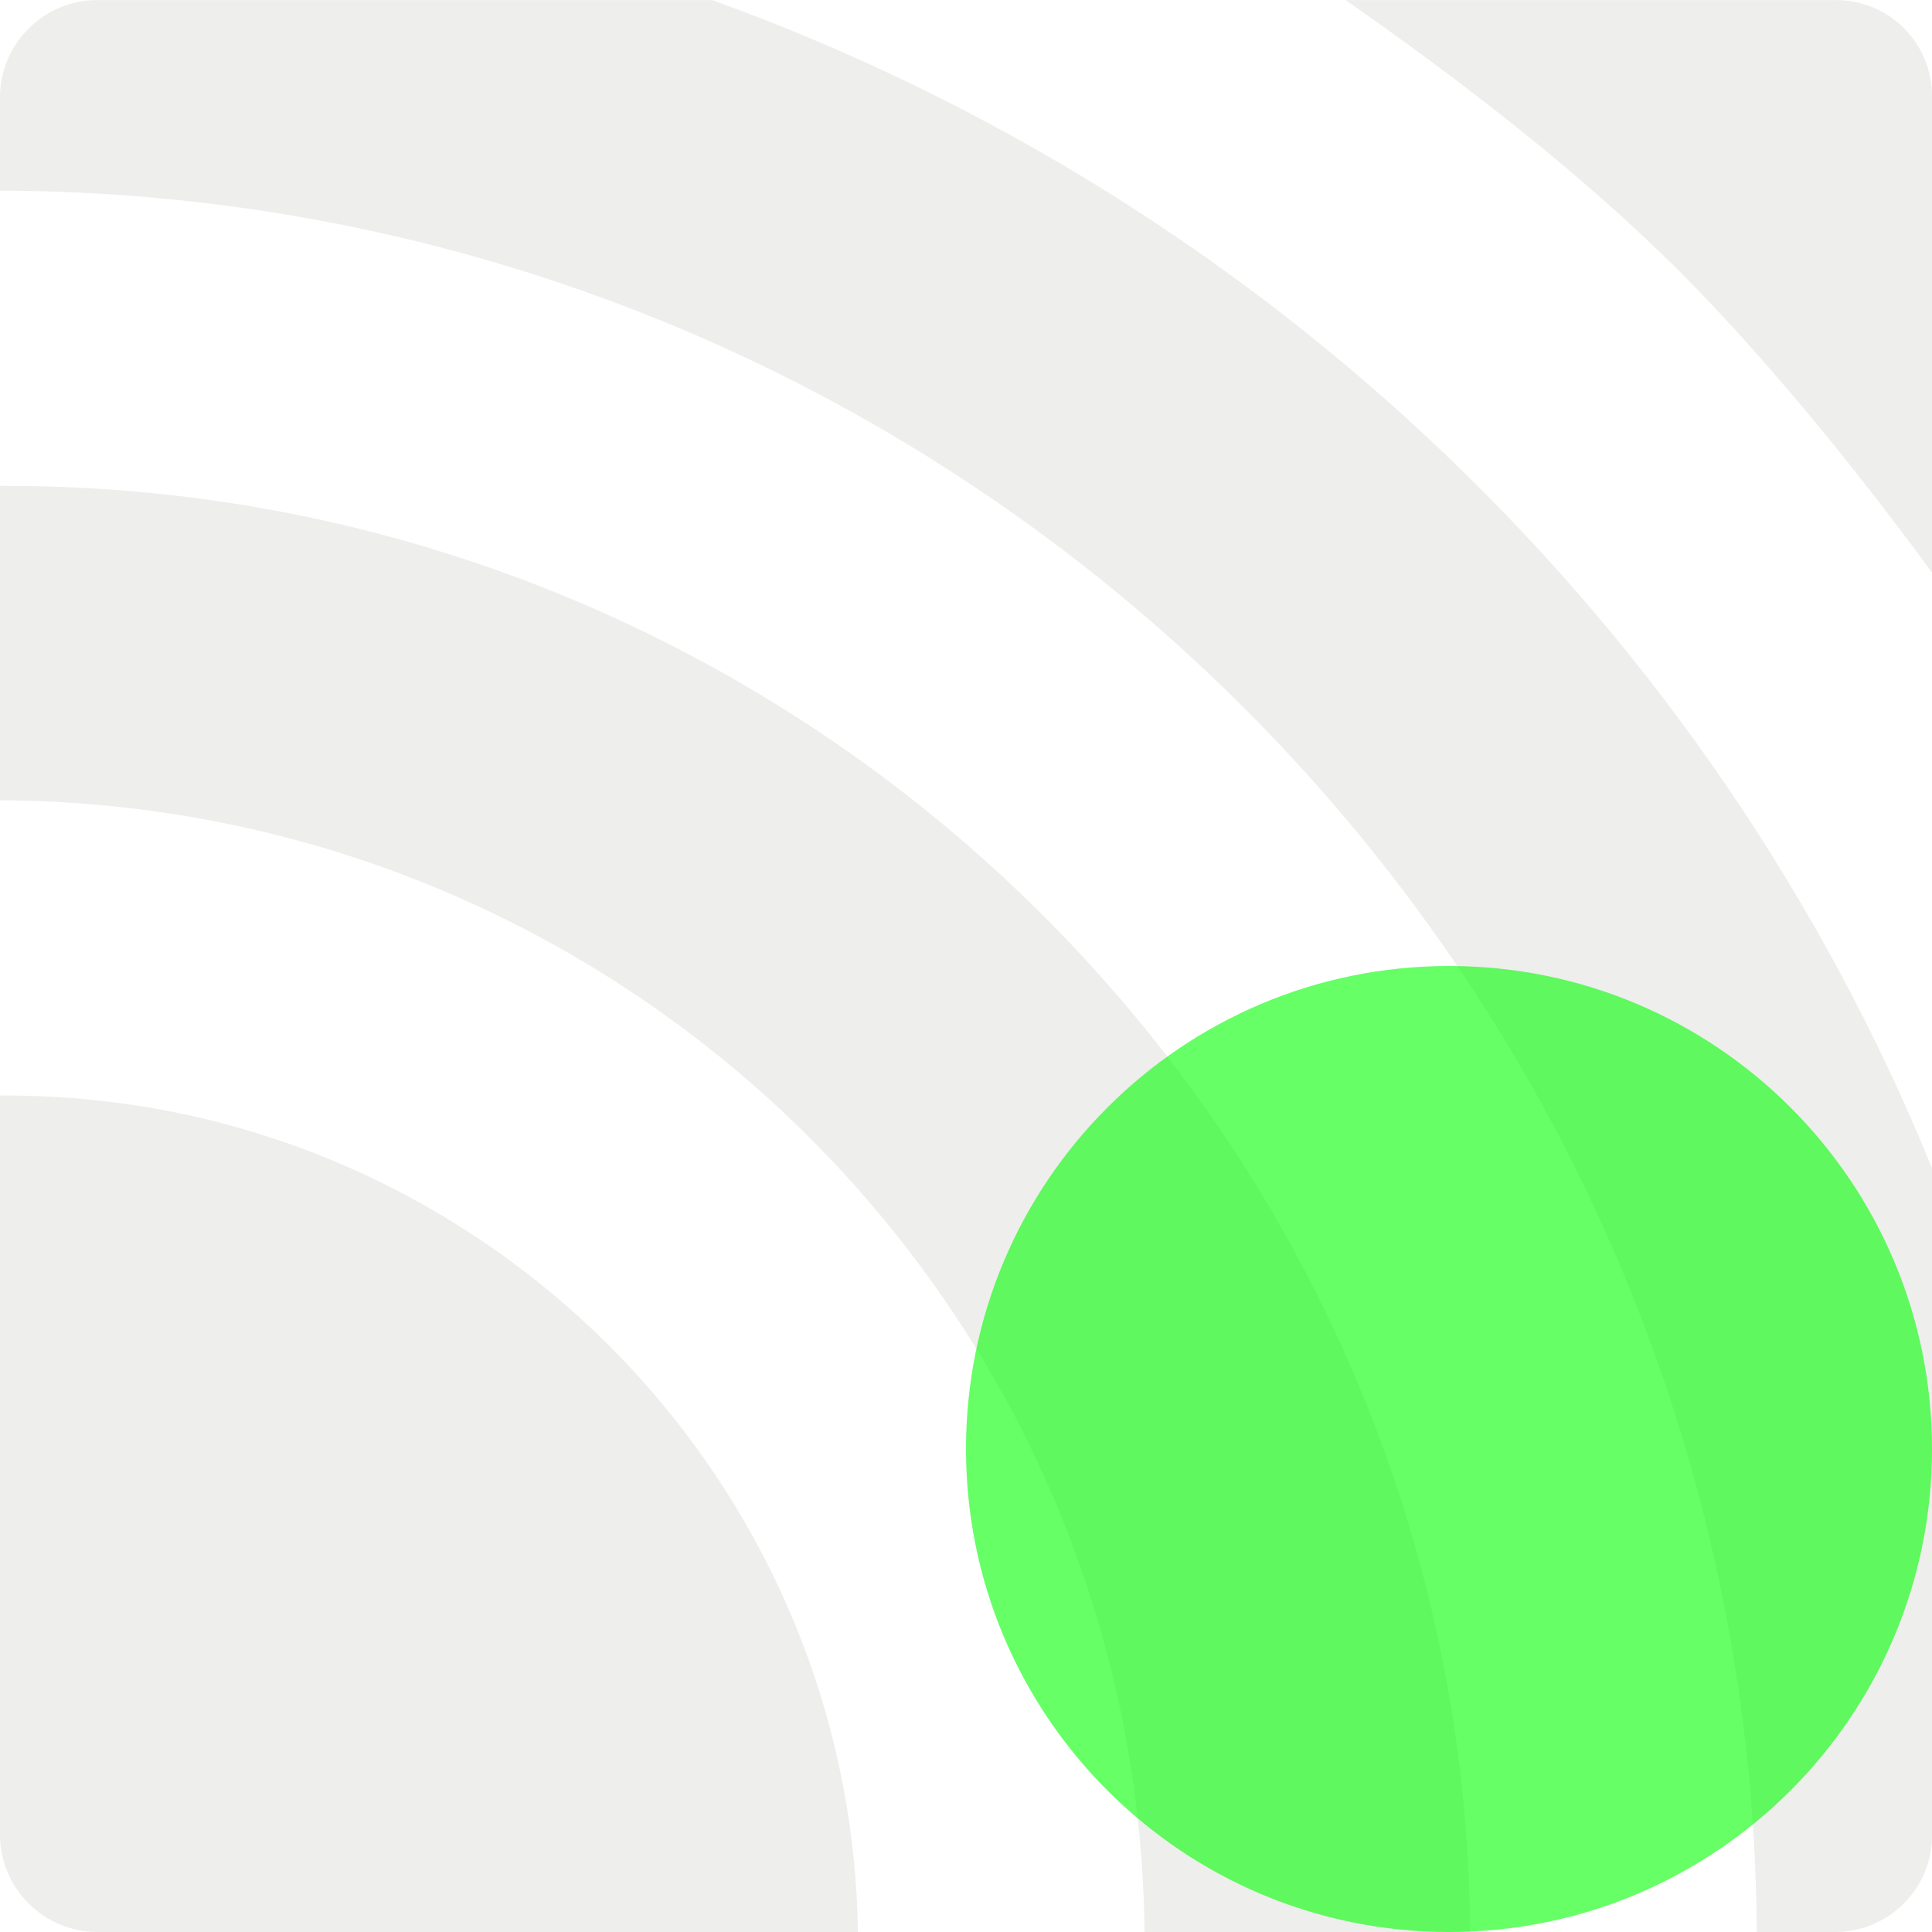
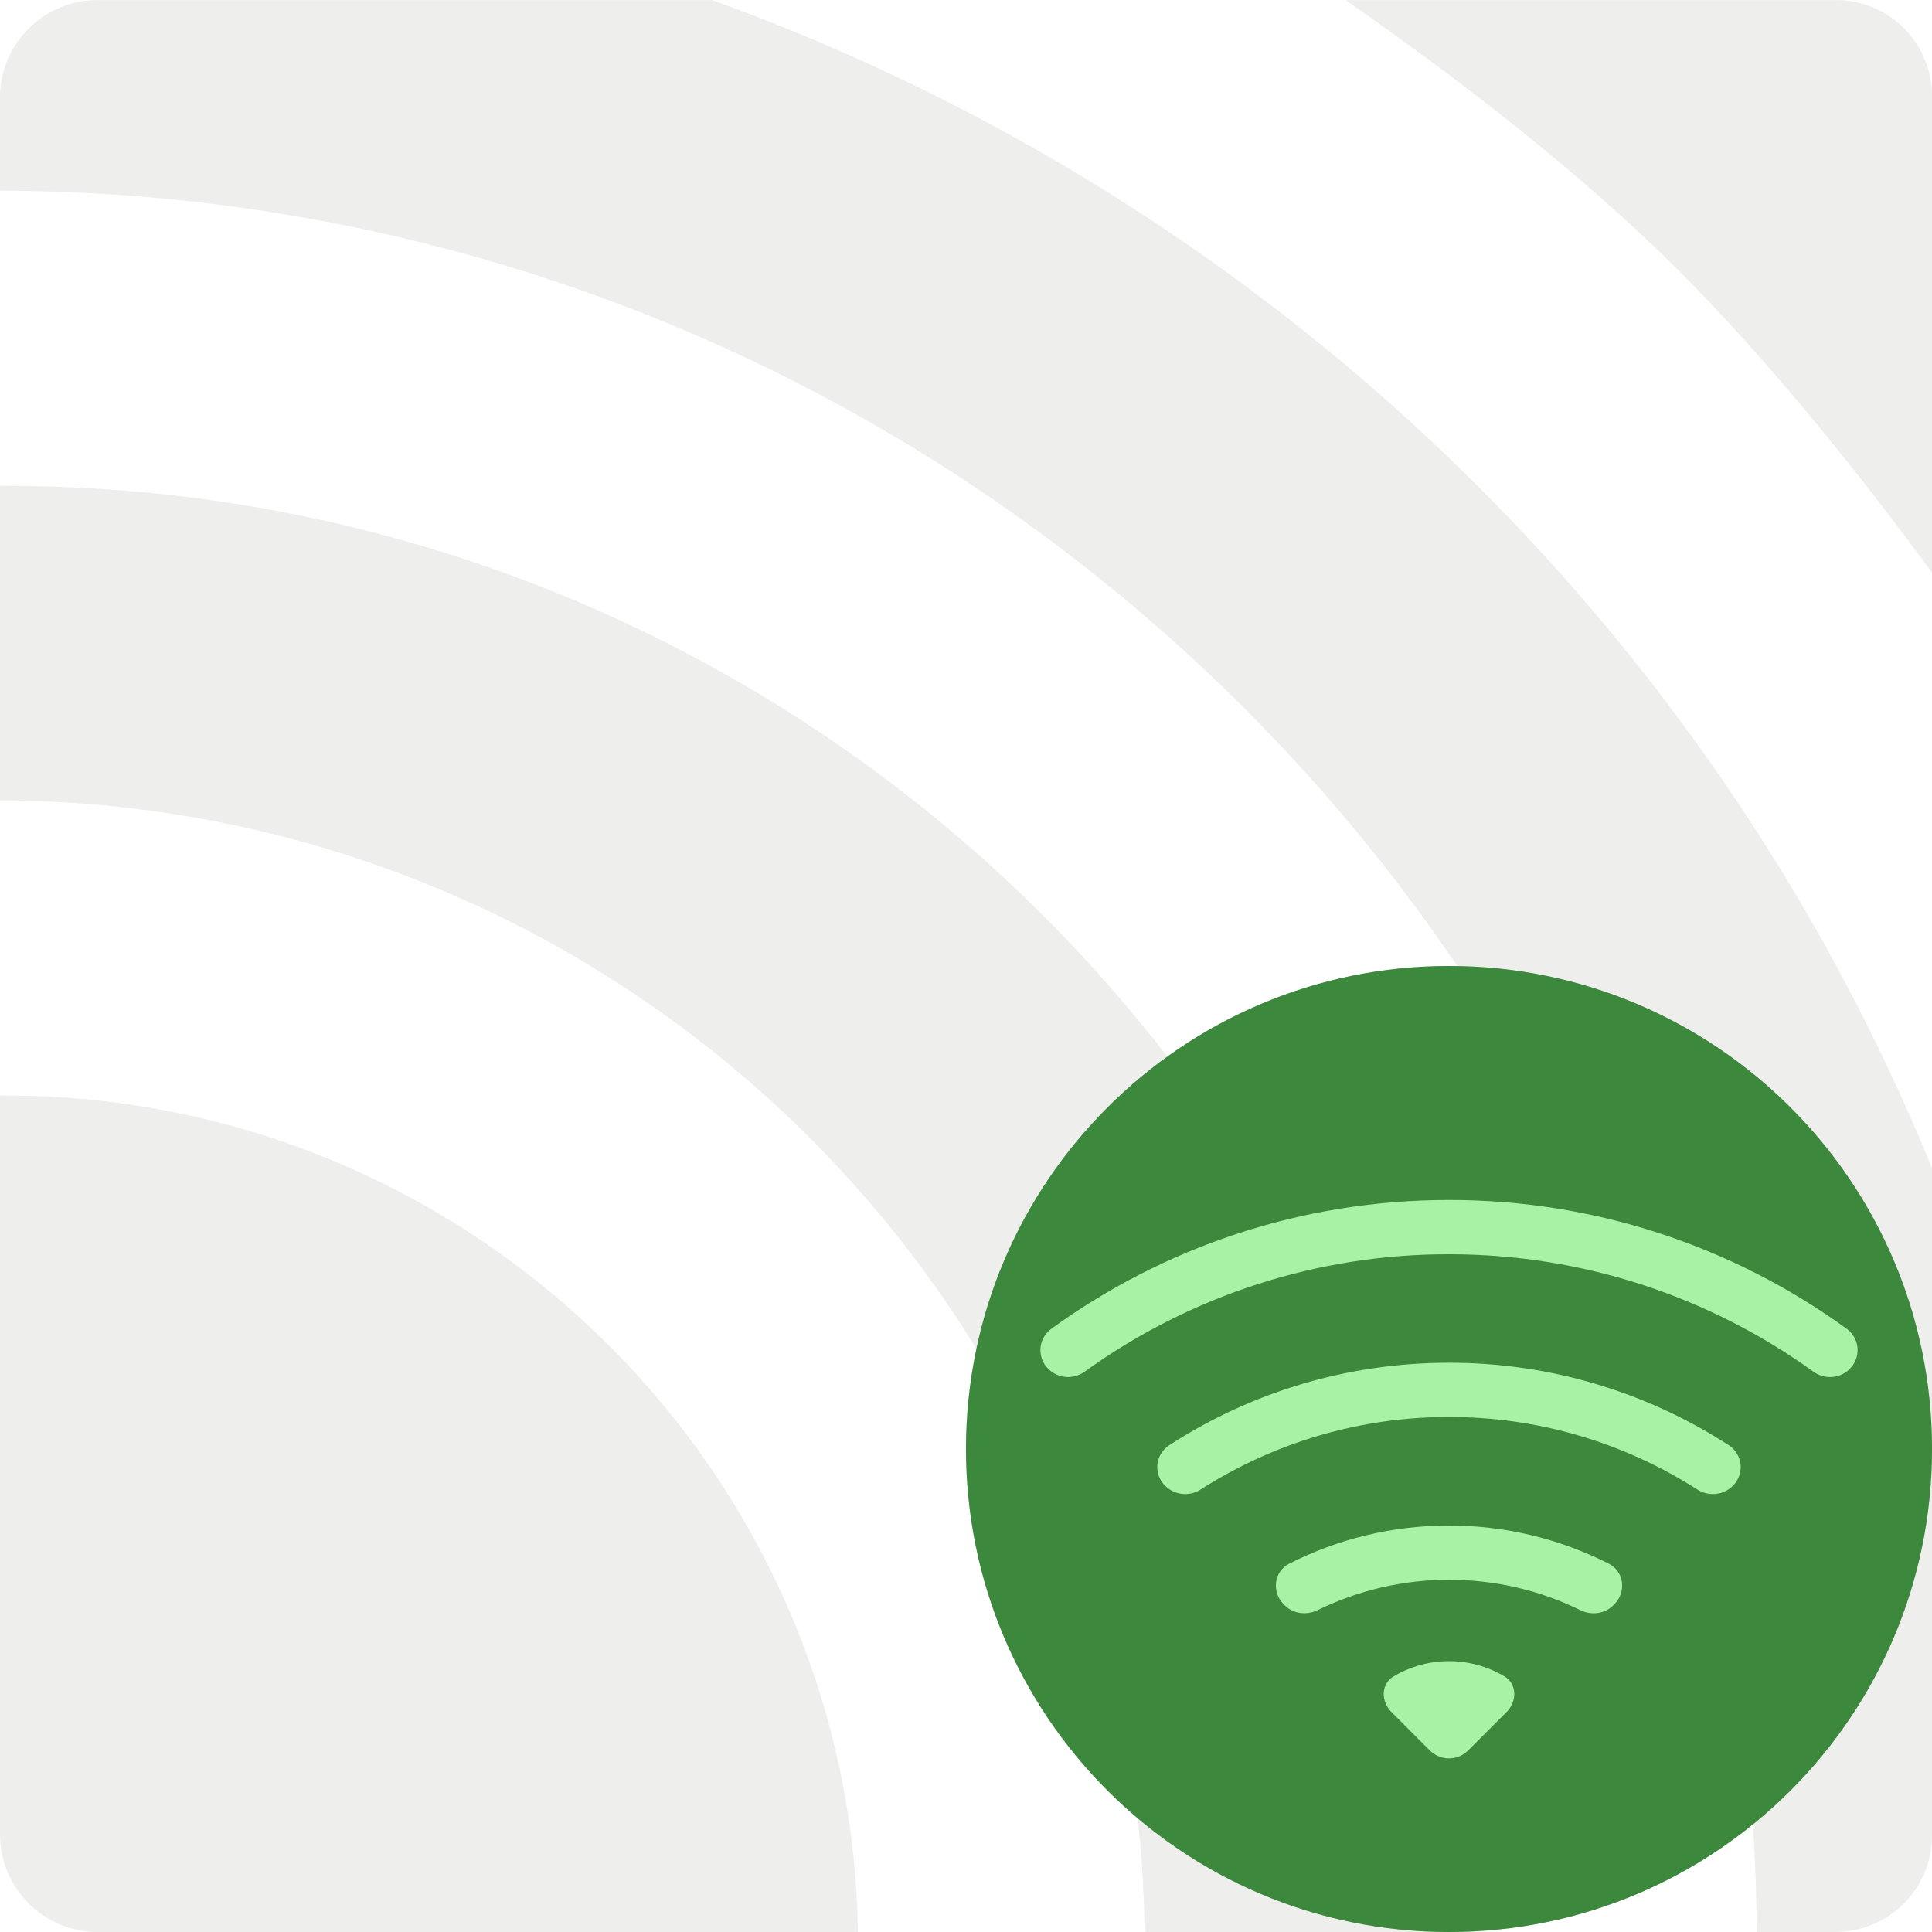
<svg xmlns="http://www.w3.org/2000/svg" version="1.1" width="512px" height="512px" id="svg4">
  <defs id="defs8" />
  <path d="M 227.349,512 H 25.749 A 25.856,25.868 0 0 1 0,486.26 V 290.33 h 1.515 c 123.392,0 224.085,99.245 225.835,221.67 z m 162.261,0 H 303.317 C 301.547,346.634 166.293,212.834 0,212.087 v -83.324 h 1.515 c 212.971,0 386.581,171.684 388.096,383.237 z m 96.64,0 H 465.557 C 464.085,257.526 255.893,51.266 0,50.519 V 25.761 C 0,11.632 11.605,0.021 25.749,0.021 h 162.987 c 146.901,53.016 264.747,166.113 323.264,309.518 V 486.495 C 512,500.645 500.395,512 486.251,512 Z M 356.544,0.021 h 129.963 a 25.387,25.398 0 0 1 25.493,25.484 V 151.728 C 492.587,125.22 468.352,95.169 444.629,71.435 417.877,44.927 386.603,20.959 356.565,0 Z" id="path4" style="fill:#eeeeec;fill-opacity:1;stroke-width:21.338" />
-   <circle style="color:#eeeeec;opacity:0.6;fill:#00ff00;fill-opacity:1;stroke:#d2b7b7;stroke-width:0;paint-order:stroke markers fill" id="path477" cx="384" cy="384" r="128" />
+   <g id="g4950">
+     <path style="fill:#555555;fill-opacity:1;stroke:#ff0000;stroke-width:0;stroke-linecap:round;stroke-linejoin:round;stroke-dasharray:none;stroke-opacity:1;paint-order:stroke markers fill" d="M 384,256 A 128,128 0 0 0 256,384 128,128 0 0 0 384,512 128,128 0 0 0 512,384 128,128 0 0 0 384,256 Z" id="path4605-3" />
+     <g style="fill:#eeeeec;fill-opacity:1" id="g877" transform="matrix(14.37757,0,0,14.37757,268.9835,274.8776)">
+       <path d="M 15.384,6.115 A 0.485,0.485 0 0 0 15.337,5.379 12.44,12.44 0 0 0 8,3 C 5.259,3 2.723,3.882 0.663,5.379 A 0.485,0.485 0 0 0 0.615,6.115 0.52,0.52 0 0 0 1.283,6.165 11.45,11.45 0 0 1 8,4 c 2.507,0 4.827,0.802 6.716,2.164 0.205,0.148 0.49,0.13 0.668,-0.049" id="path865" style="fill:#eeeeec;fill-opacity:1" />
+       <path d="M 13.229,8.271 A 0.482,0.482 0 0 0 13.166,7.526 9.46,9.46 0 0 0 8,6 C 6.095,6 4.32,6.56 2.834,7.526 A 0.48,0.48 0 0 0 2.771,8.271 0.525,0.525 0 0 0 3.423,8.336 8.46,8.46 0 0 1 8,7 8.46,8.46 0 0 1 12.576,8.336 c 0.206,0.132 0.48,0.108 0.653,-0.065 m -2.183,2.183 c 0.226,-0.226 0.185,-0.605 -0.1,-0.75 A 6.5,6.5 0 0 0 8,9 C 6.94,9 5.938,9.254 5.054,9.704 c -0.285,0.145 -0.326,0.524 -0.1,0.75 l 0.015,0.015 c 0.16,0.16 0.407,0.19 0.611,0.09 A 5.5,5.5 0 0 1 8,10 c 0.868,0 1.69,0.201 2.42,0.56 0.203,0.1 0.45,0.07 0.61,-0.091 z M 9.06,12.44 C 9.256,12.244 9.258,11.92 9.02,11.78 A 2,2 0 0 0 8,11.5 2,2 0 0 0 6.98,11.78 c -0.238,0.14 -0.236,0.464 -0.04,0.66 l 0.706,0.706 a 0.5,0.5 0 0 0 0.707,0 L 9.06,12.439 Z" id="path867" style="fill:#eeeeec;fill-opacity:1" />
+     </g>
+     <circle style="color:#eeeeec;opacity:0.3;fill:#00ff00;fill-opacity:1;stroke:#d2b7b7;stroke-width:0;paint-order:stroke markers fill" id="path477" cx="384" cy="384" r="128" />
+   </g>
</svg>
